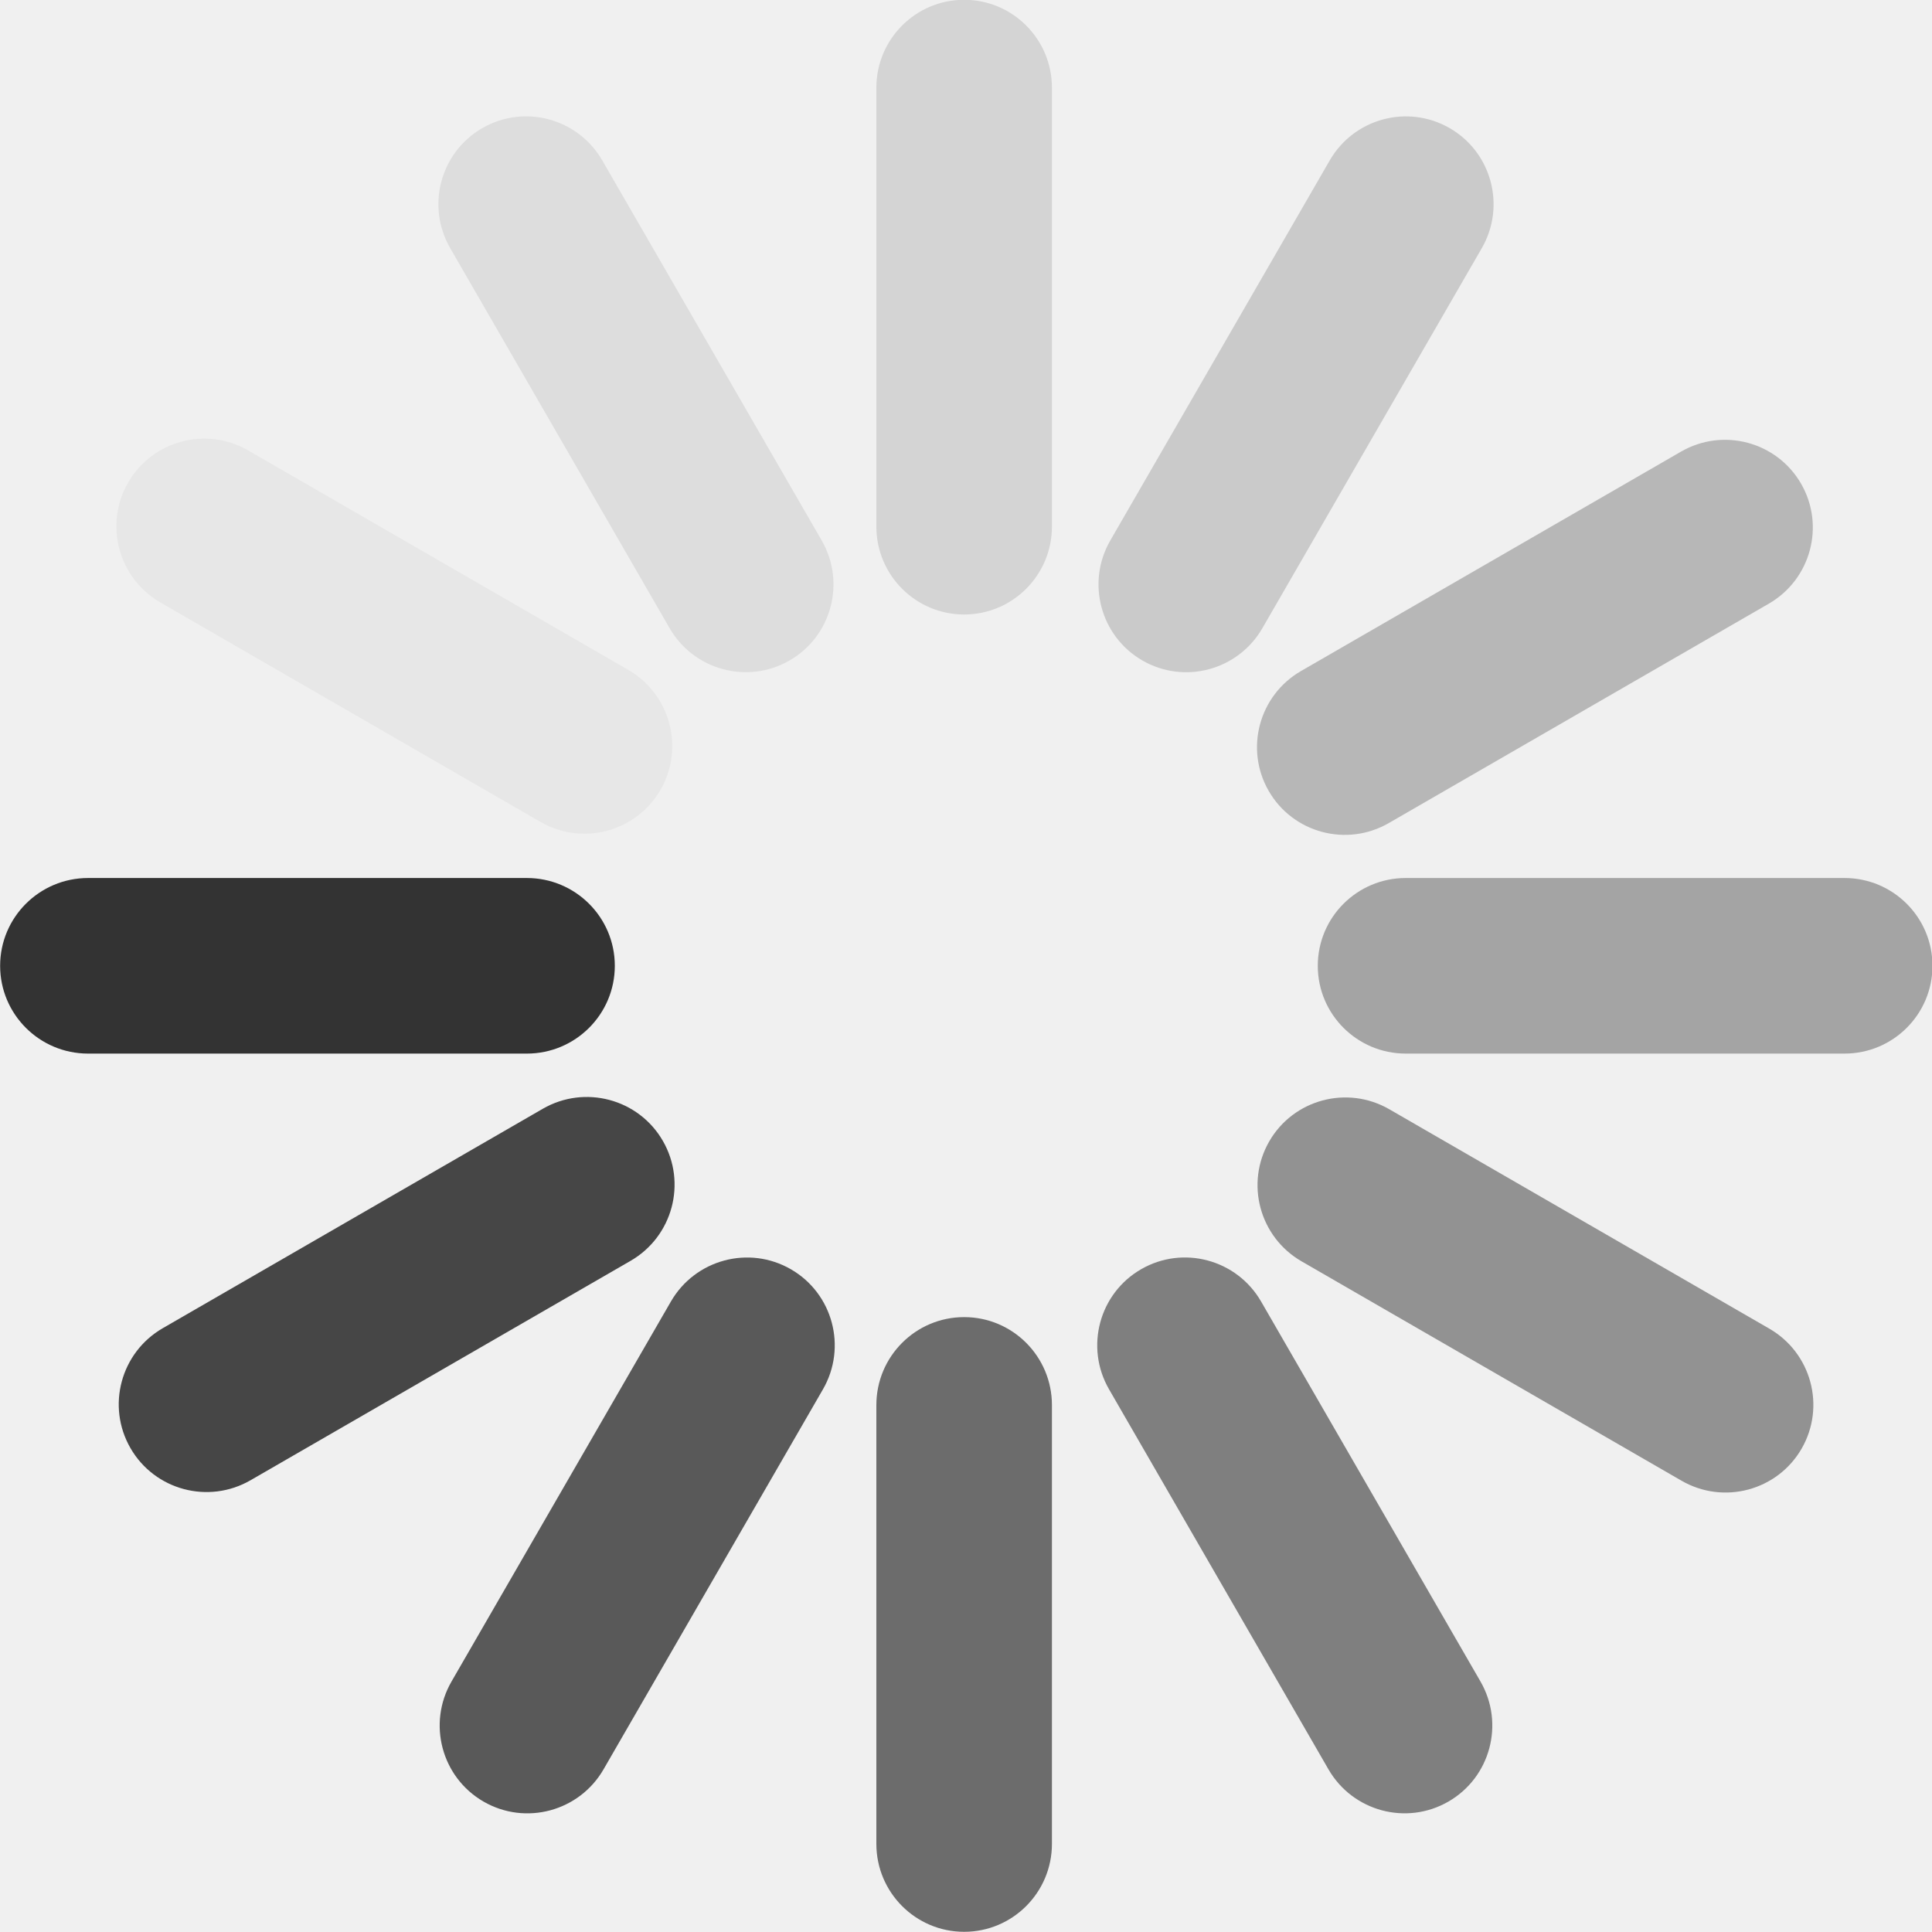
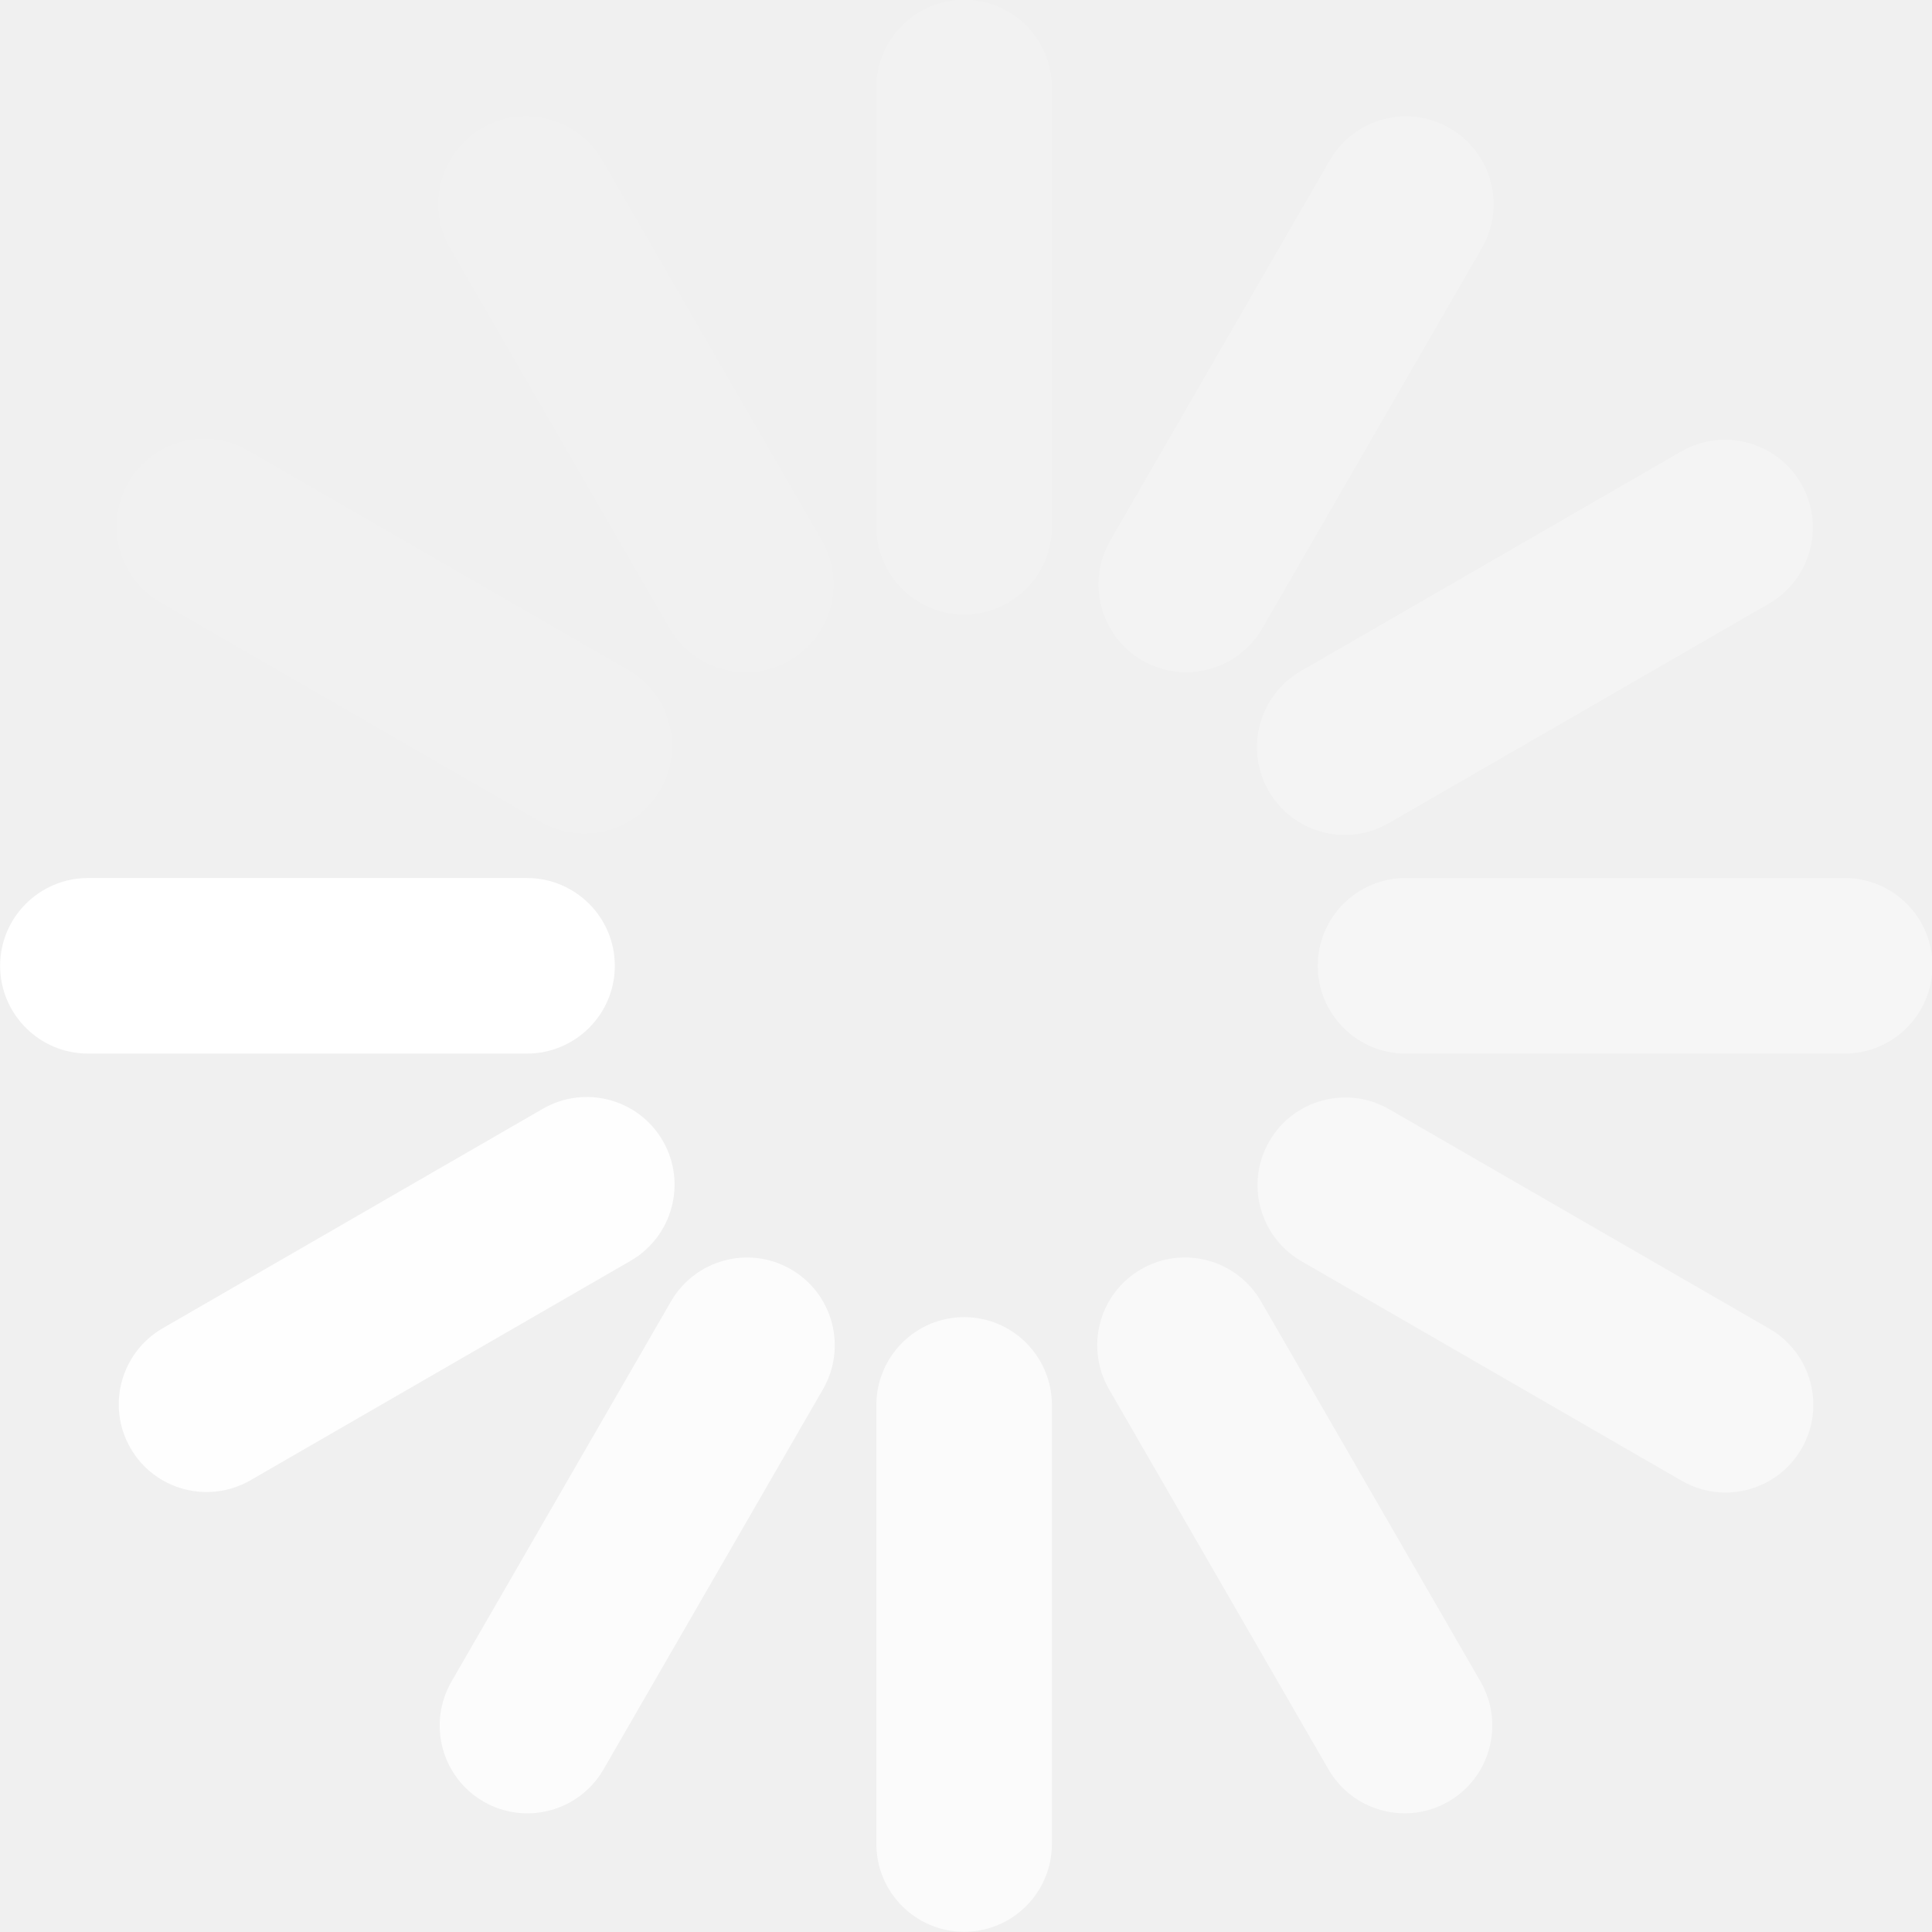
<svg xmlns="http://www.w3.org/2000/svg" width="22" height="22" version="1.1" viewBox="0 0 5.821 5.821">
  <g transform="translate(0 -291.18)">
-     <g transform="rotate(-90 2.9104 294.09)" fill="#333" fill-rule="evenodd">
+     <g transform="rotate(-90 2.9104 294.09)" fill="#ffffff" fill-rule="evenodd">
      <rect x="2.646" y="291.18" width=".529" height="1.852" rx=".265" ry=".265" style="paint-order:fill markers stroke" />
      <rect x="2.646" y="295.15" width=".529" height="1.852" rx=".265" ry=".265" opacity=".4" style="paint-order:fill markers stroke" />
      <rect transform="rotate(30)" x="149.3" y="250.32" width=".529" height="1.852" rx=".265" ry=".265" opacity=".05" style="paint-order:fill markers stroke" />
      <rect transform="rotate(30)" x="149.3" y="254.29" width=".529" height="1.852" rx=".265" ry=".265" opacity=".5" style="paint-order:fill markers stroke" />
      <rect transform="rotate(60)" x="255.88" y="141.61" width=".529" height="1.852" rx=".265" ry=".265" opacity=".1" style="paint-order:fill markers stroke" />
      <rect transform="rotate(60)" x="255.88" y="145.58" width=".529" height="1.852" rx=".265" ry=".265" opacity=".6" style="paint-order:fill markers stroke" />
      <rect transform="rotate(90)" x="293.82" y="-5.821" width=".529" height="1.852" rx=".265" ry=".265" opacity=".15" style="paint-order:fill markers stroke" />
      <rect transform="rotate(90)" x="293.82" y="-1.852" width=".529" height="1.852" rx=".265" ry=".265" opacity=".7" style="paint-order:fill markers stroke" />
      <rect transform="rotate(120)" x="252.97" y="-152.48" width=".529" height="1.852" rx=".265" ry=".265" opacity=".2" style="paint-order:fill markers stroke" />
      <rect transform="rotate(120)" x="252.97" y="-148.51" width=".529" height="1.852" rx=".265" ry=".265" opacity=".8" style="paint-order:fill markers stroke" />
      <rect transform="rotate(150)" x="144.26" y="-259.05" width=".529" height="1.852" rx=".265" ry=".265" opacity=".3" style="paint-order:fill markers stroke" />
      <rect transform="rotate(150)" x="144.26" y="-255.09" width=".529" height="1.852" rx=".265" ry=".265" opacity=".9" style="paint-order:fill markers stroke" />
    </g>
  </g>
</svg>
